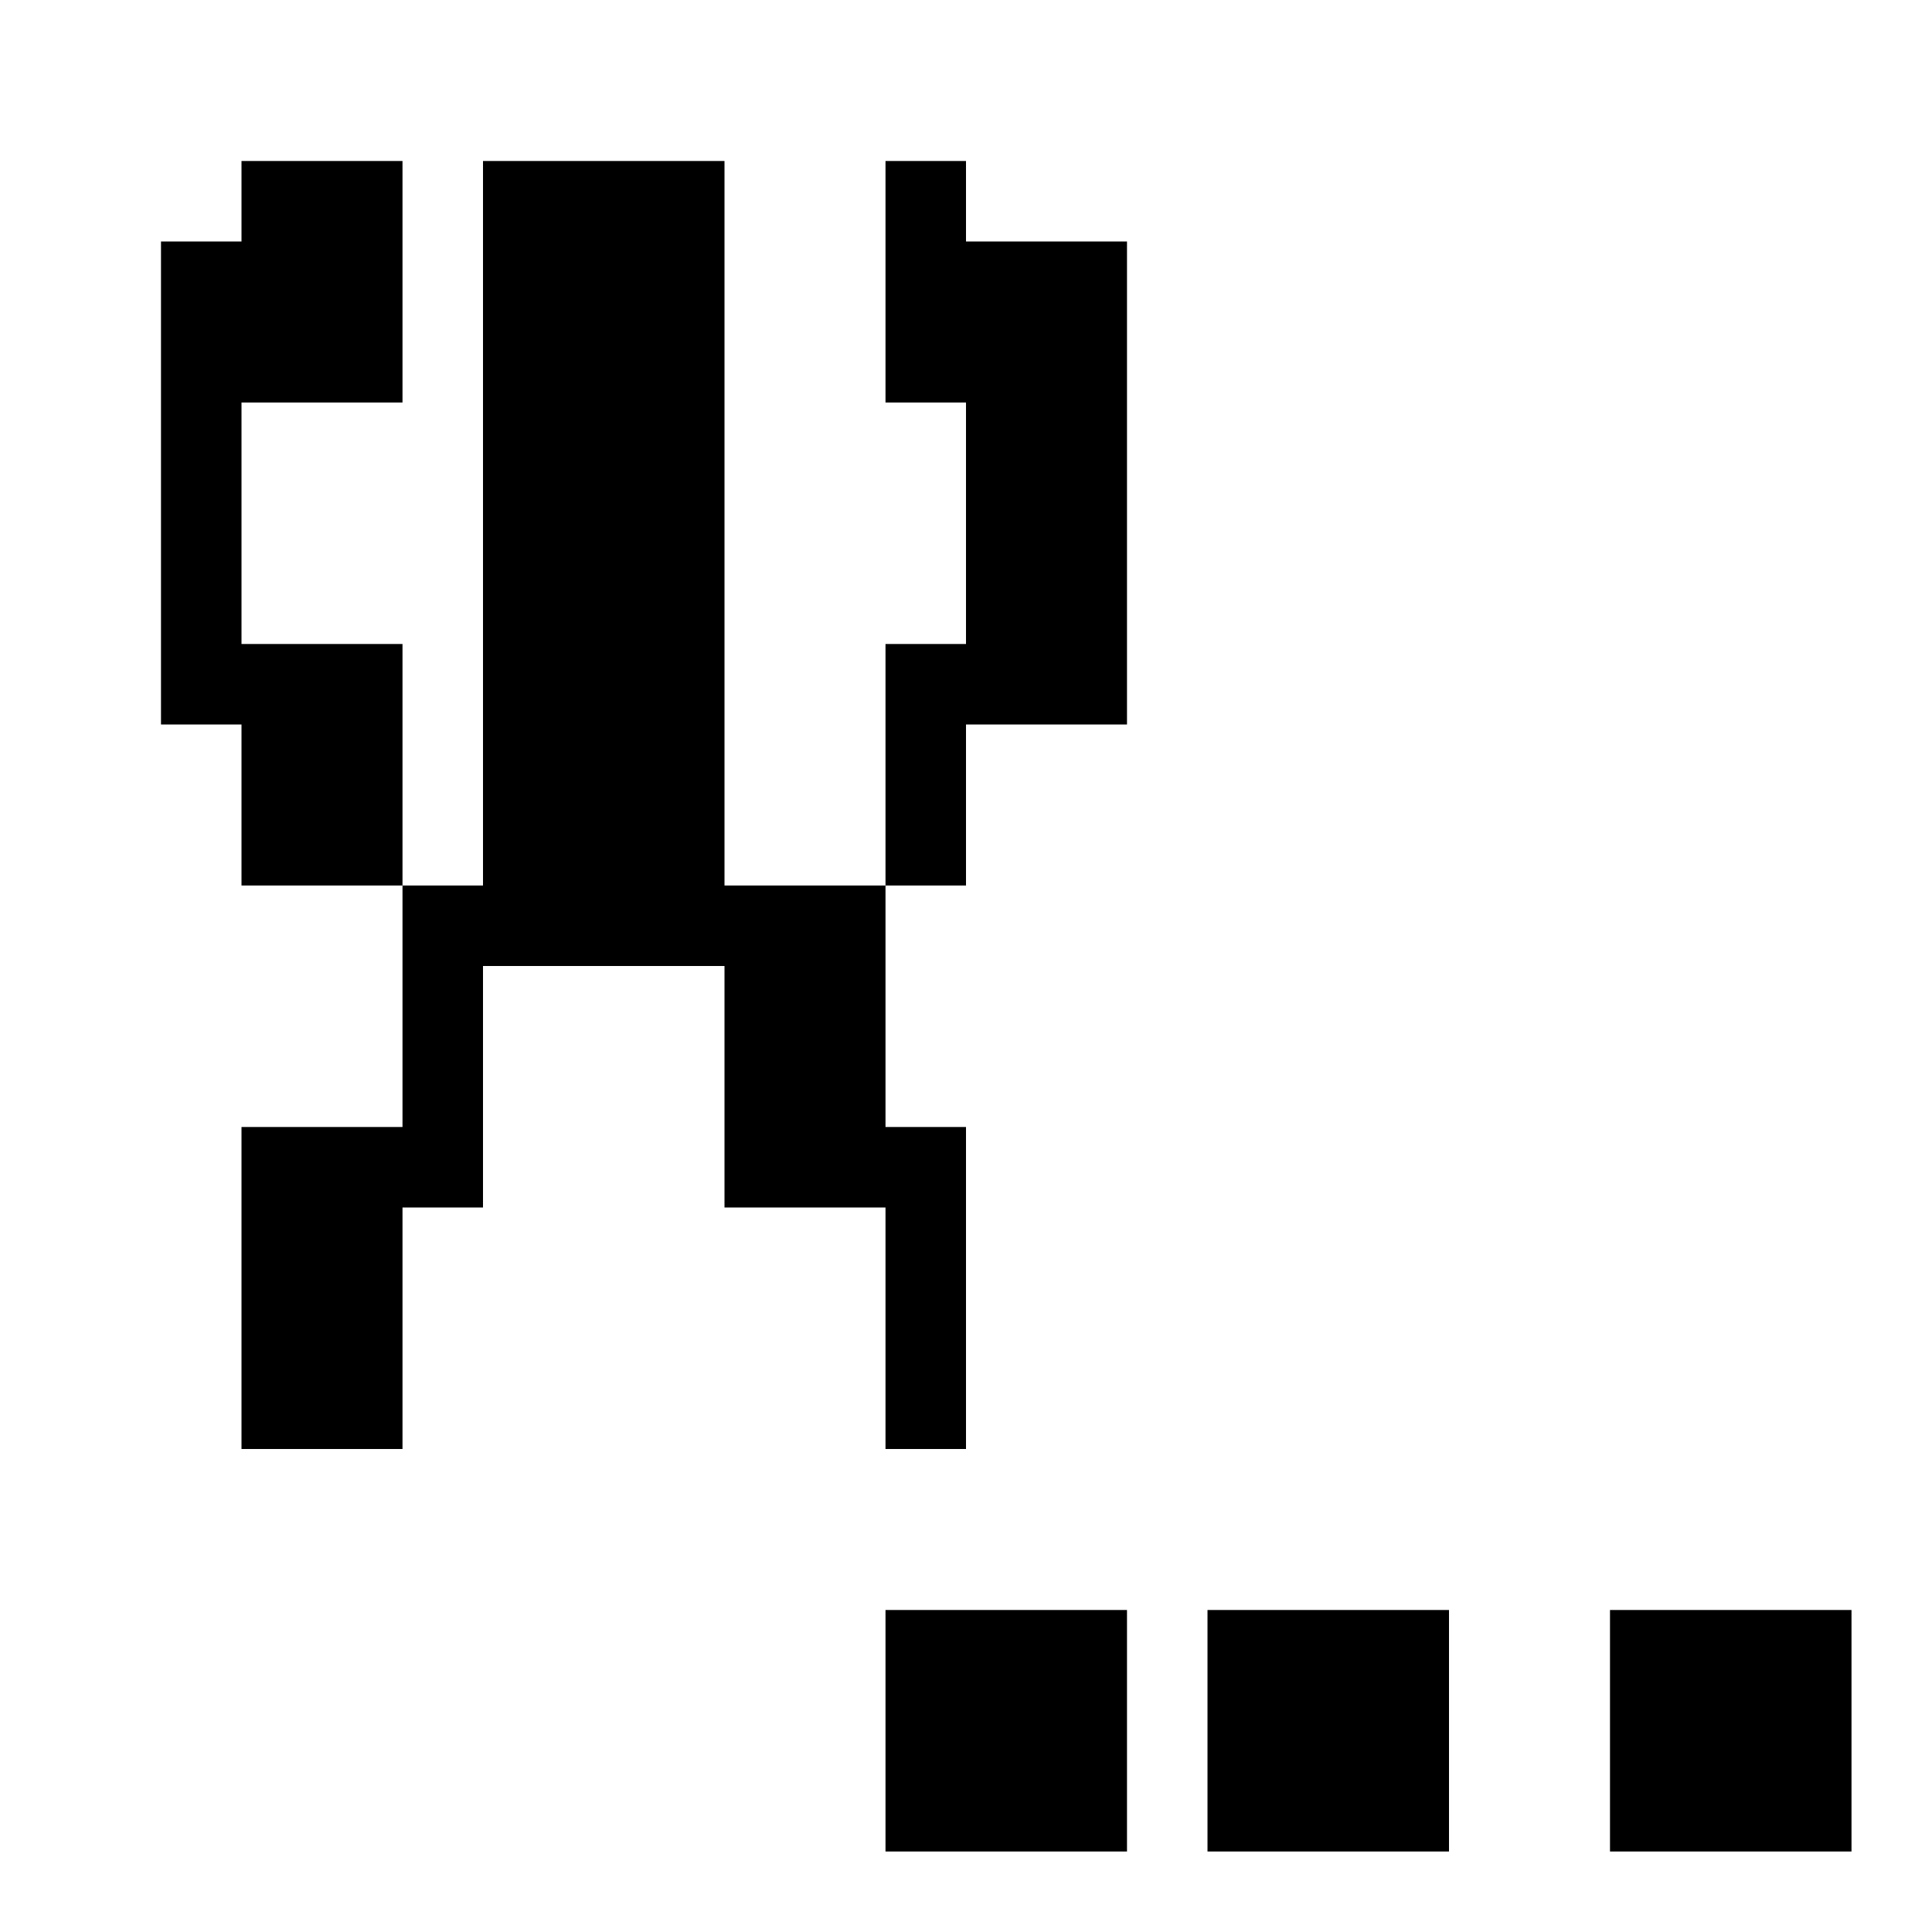
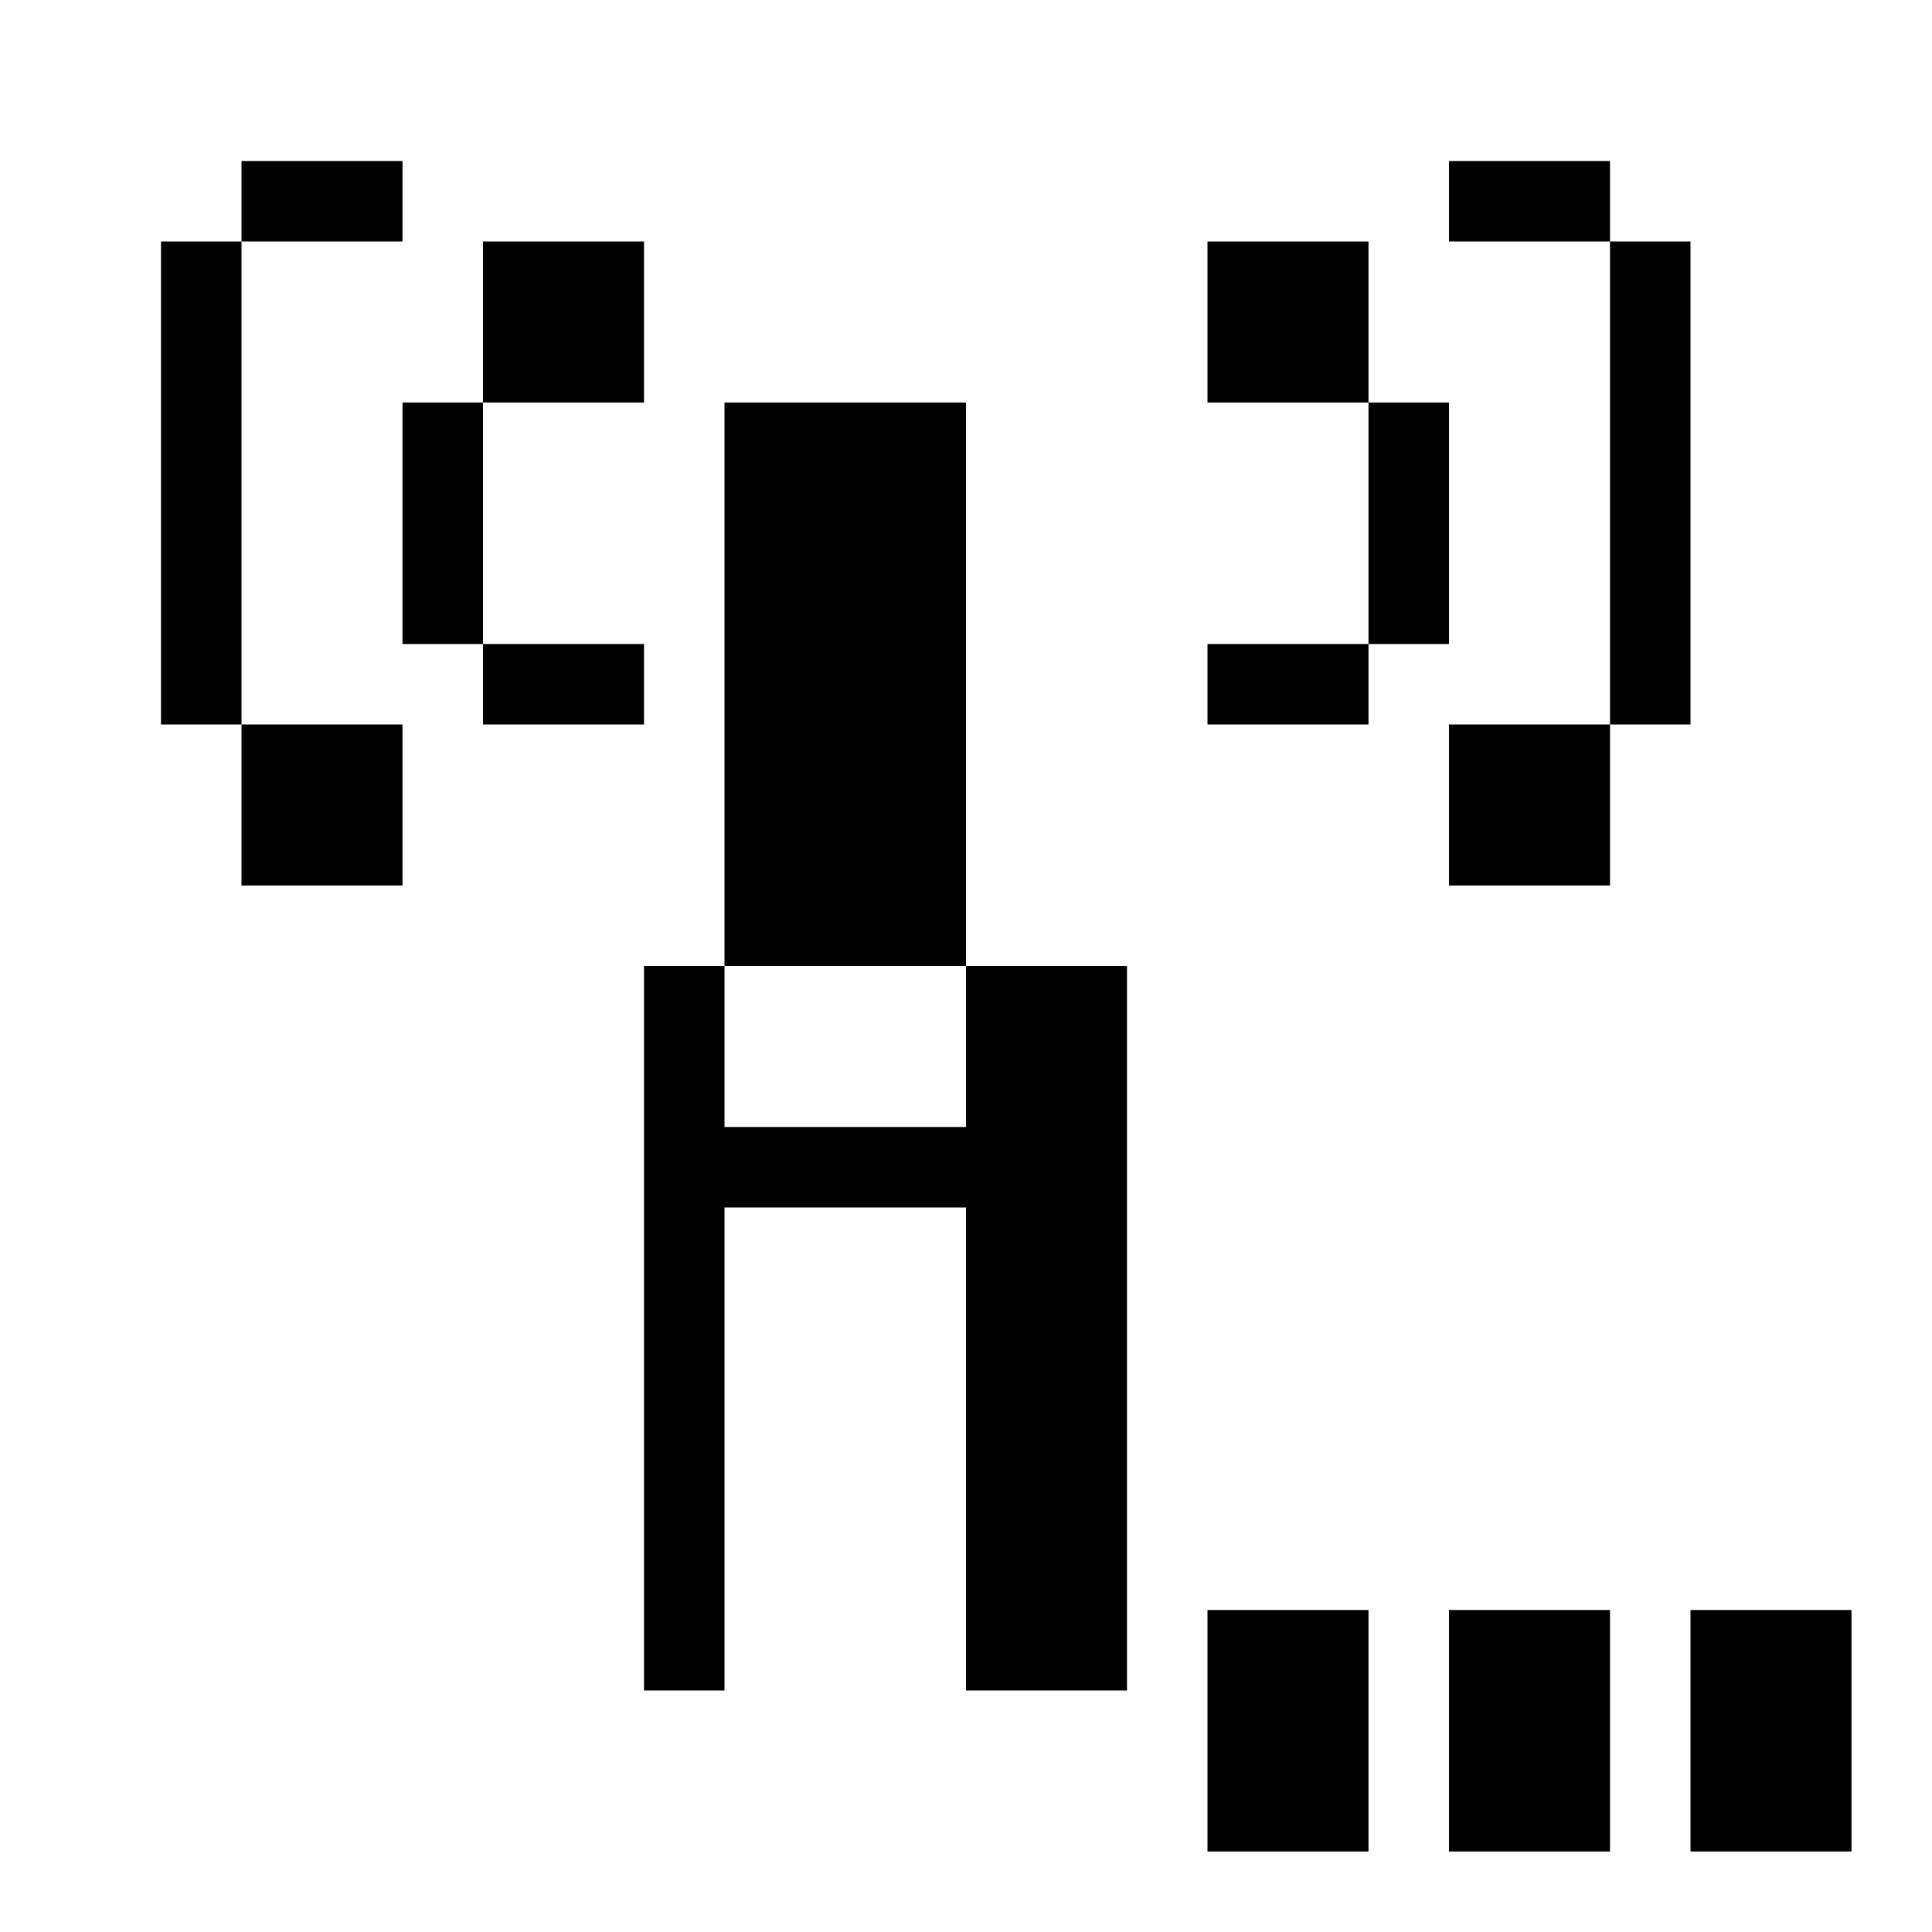
<svg xmlns="http://www.w3.org/2000/svg" width="24" height="24" viewBox="0 0 24 24" role="img" aria-label="Tracker not contacted">
  <g color="#000">
-     <path d="M3 2 H5 V3 H3 Z M6 2 H9 V3 H6 Z M11 2 H12 V3 H11 Z M2 3 H5 V5 H2 Z M6 3 H9 V5 H6 Z M11 3 H14 V5 H11 Z M2 5 H3 V6 H2 Z M6 5 H9 V6 H6 Z M12 5 H14 V6 H12 Z M2 6 H3 V8 H2 Z M6 6 H9 V8 H6 Z M12 6 H14 V8 H12 Z M2 8 H5 V9 H2 Z M6 8 H9 V9 H6 Z M11 8 H14 V9 H11 Z M3 9 H5 V11 H3 Z M6 9 H9 V11 H6 Z M11 9 H12 V11 H11 Z M5 11 H11 V12 H5 Z M5 12 H6 V14 H5 Z M9 12 H11 V14 H9 Z M3 14 H6 V15 H3 Z M9 14 H12 V15 H9 Z M3 15 H5 V17 H3 Z M11 15 H12 V17 H11 Z M3 17 H5 V18 H3 Z M11 17 H12 V18 H11 Z" fill="currentColor" />
-     <path d="M11 20 H14 V21 H11 Z M15 20 H18 V21 H15 Z M20 20 H23 V21 H20 Z M11 21 H14 V23 H11 Z M15 21 H18 V23 H15 Z M20 21 H23 V23 H20 Z" fill="currentColor" />
+     <path d="M3 2 H5 V3 H3 Z M18 2 H20 V3 H18 Z M2 3 H3 V5 H2 Z M6 3 H8 V5 H6 Z M15 3 H17 V5 H15 Z M20 3 H21 V5 H20 Z M2 5 H3 V6 H2 Z M5 5 H6 V6 H5 Z M9 5 H12 V6 H9 Z M17 5 H18 V6 H17 Z M20 5 H21 V6 H20 Z M2 6 H3 V8 H2 Z M5 6 H6 V8 H5 Z M9 6 H12 V8 H9 Z M17 6 H18 V8 H17 Z M20 6 H21 V8 H20 Z M2 8 H3 V9 H2 Z M6 8 H8 V9 H6 Z M9 8 H12 V9 H9 Z M15 8 H17 V9 H15 Z M20 8 H21 V9 H20 Z M3 9 H5 V11 H3 Z M9 9 H12 V11 H9 Z M18 9 H20 V11 H18 Z M9 11 H12 V12 H9 Z M8 12 H9 V14 H8 Z M12 12 H14 V14 H12 Z M8 14 H14 V15 H8 Z M8 15 H9 V17 H8 Z M12 15 H14 V17 H12 Z M8 17 H9 V18 H8 Z M12 17 H14 V18 H12 Z M8 18 H9 V20 H8 Z M12 18 H14 V20 H12 Z M8 20 H9 V21 H8 Z M12 20 H14 V21 H12 Z" fill="currentColor" />
+     <path d="M15 20 H17 V21 H15 Z M18 20 H20 V21 H18 Z M21 20 H23 V21 H21 Z M15 21 H17 V23 H15 Z M18 21 H20 V23 H18 Z M21 21 H23 V23 H21 Z" fill="currentColor" />
  </g>
</svg>
